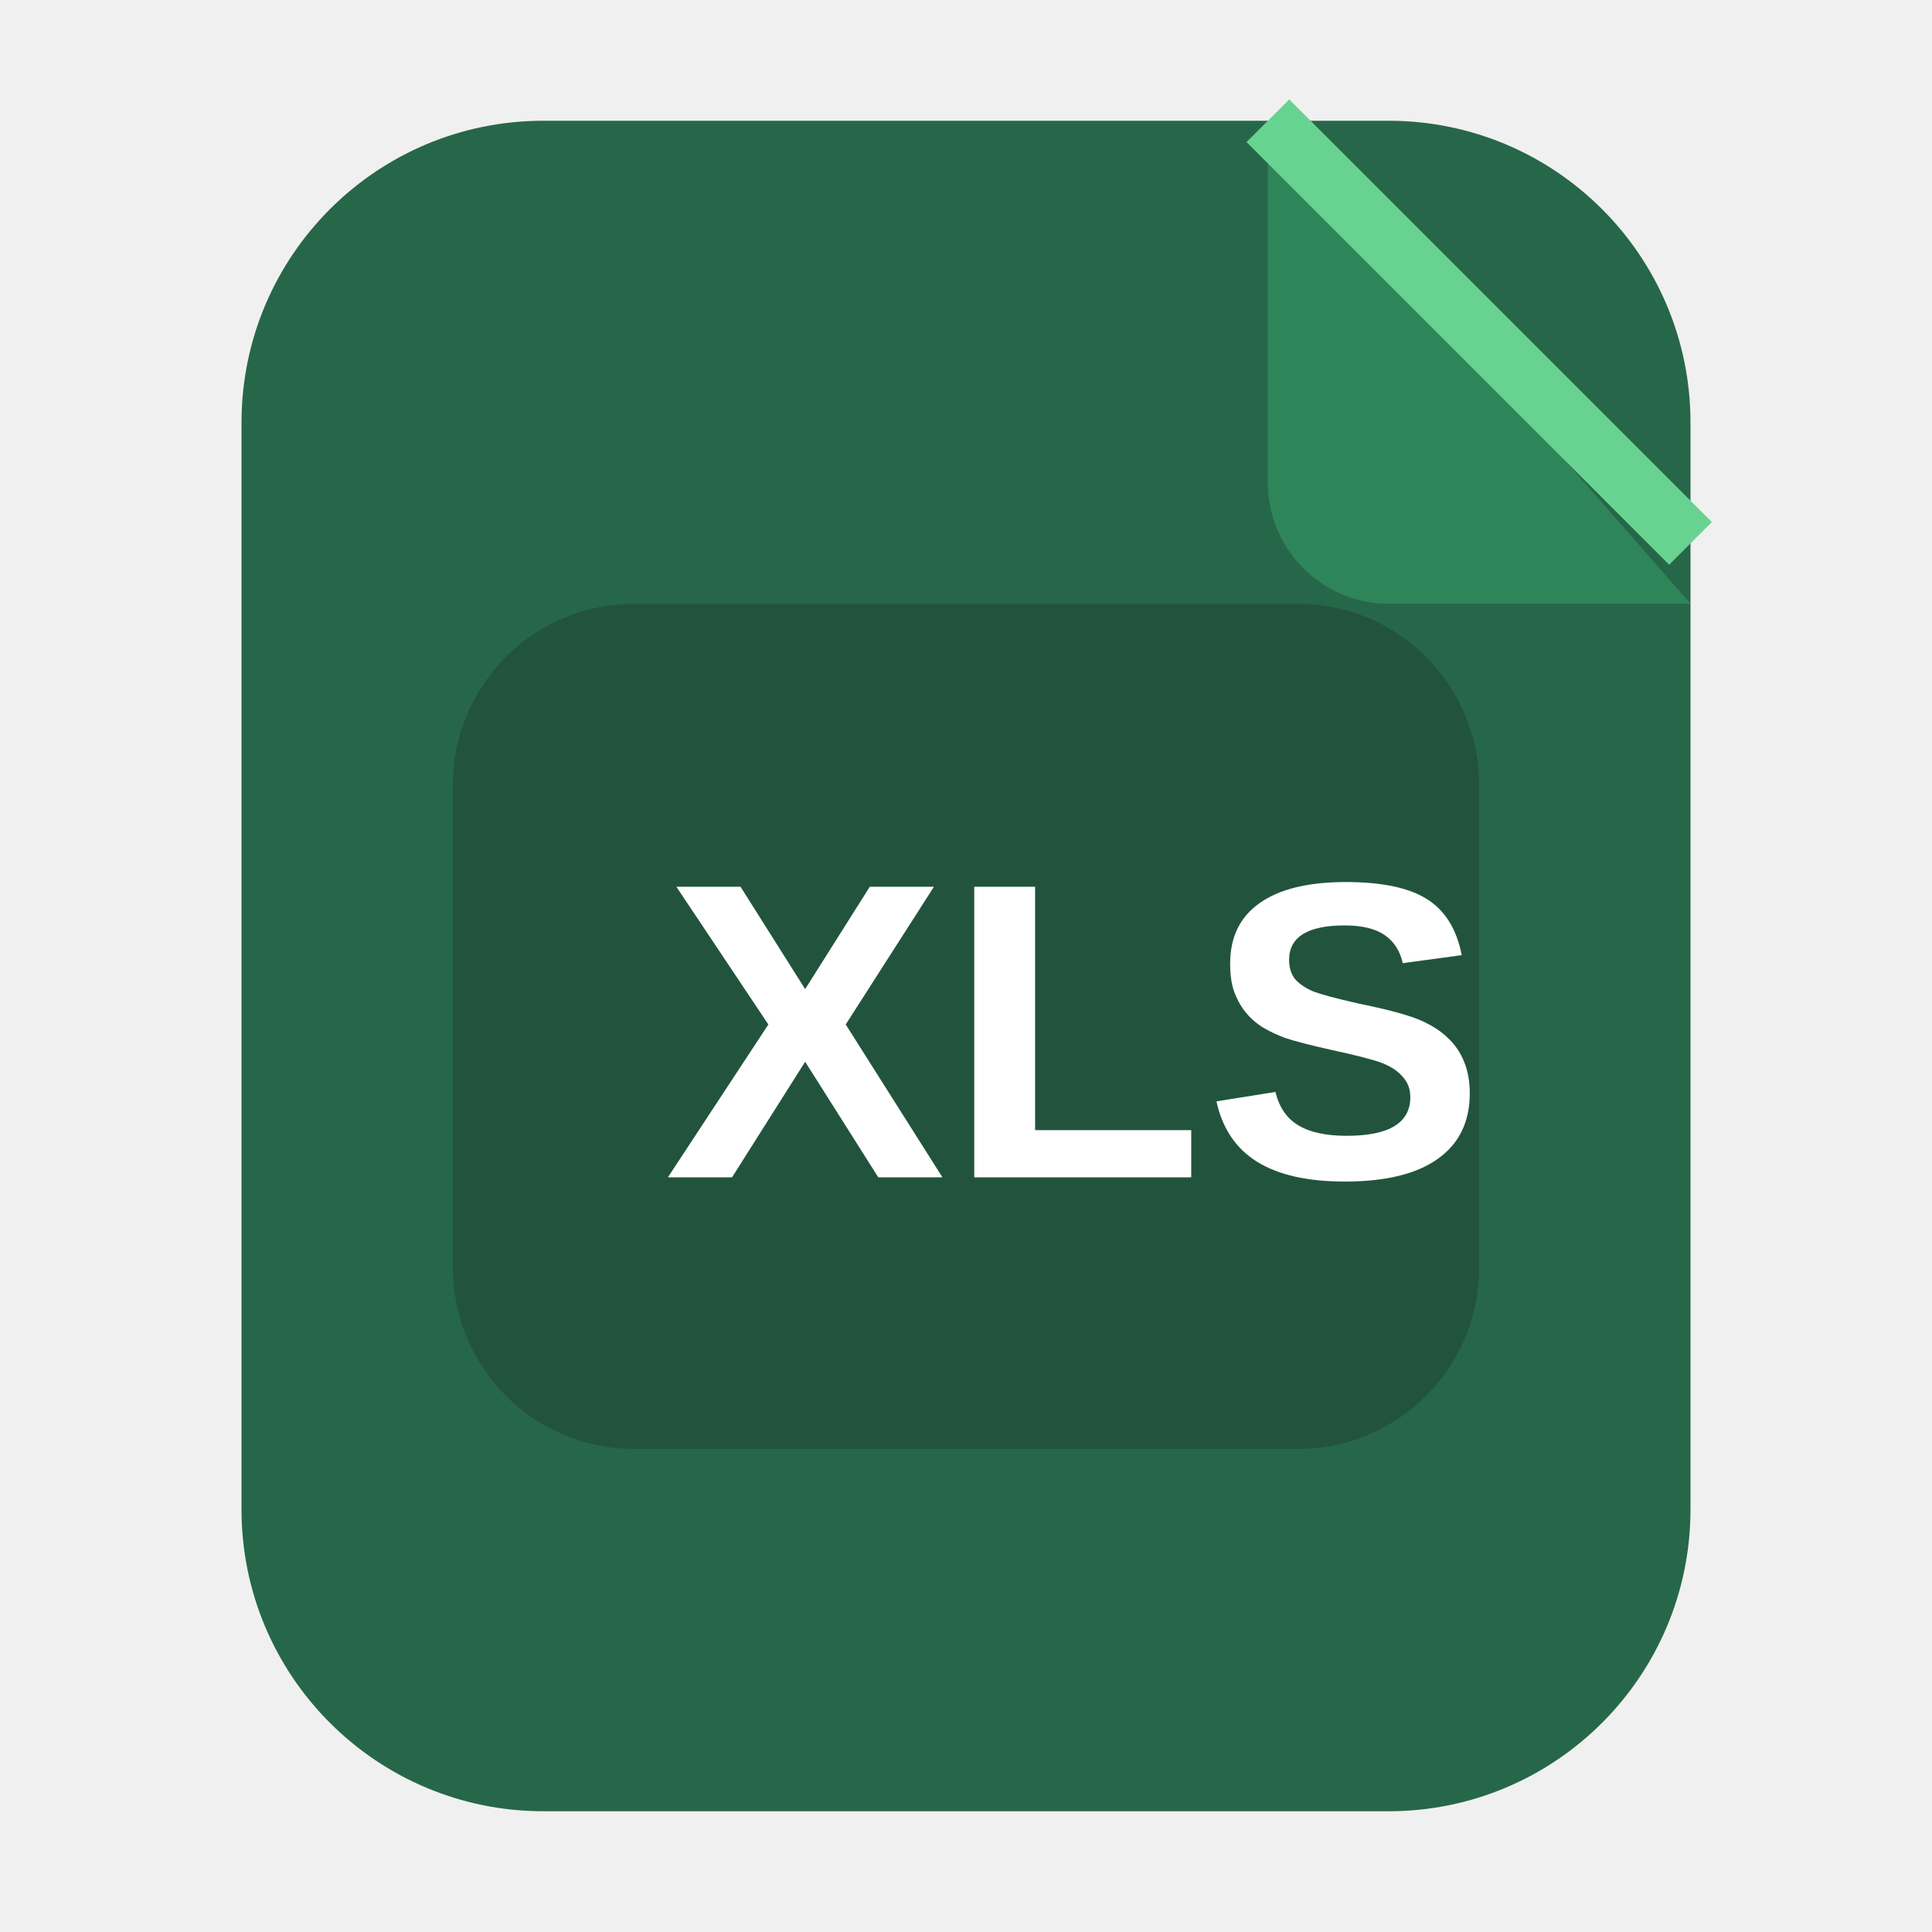
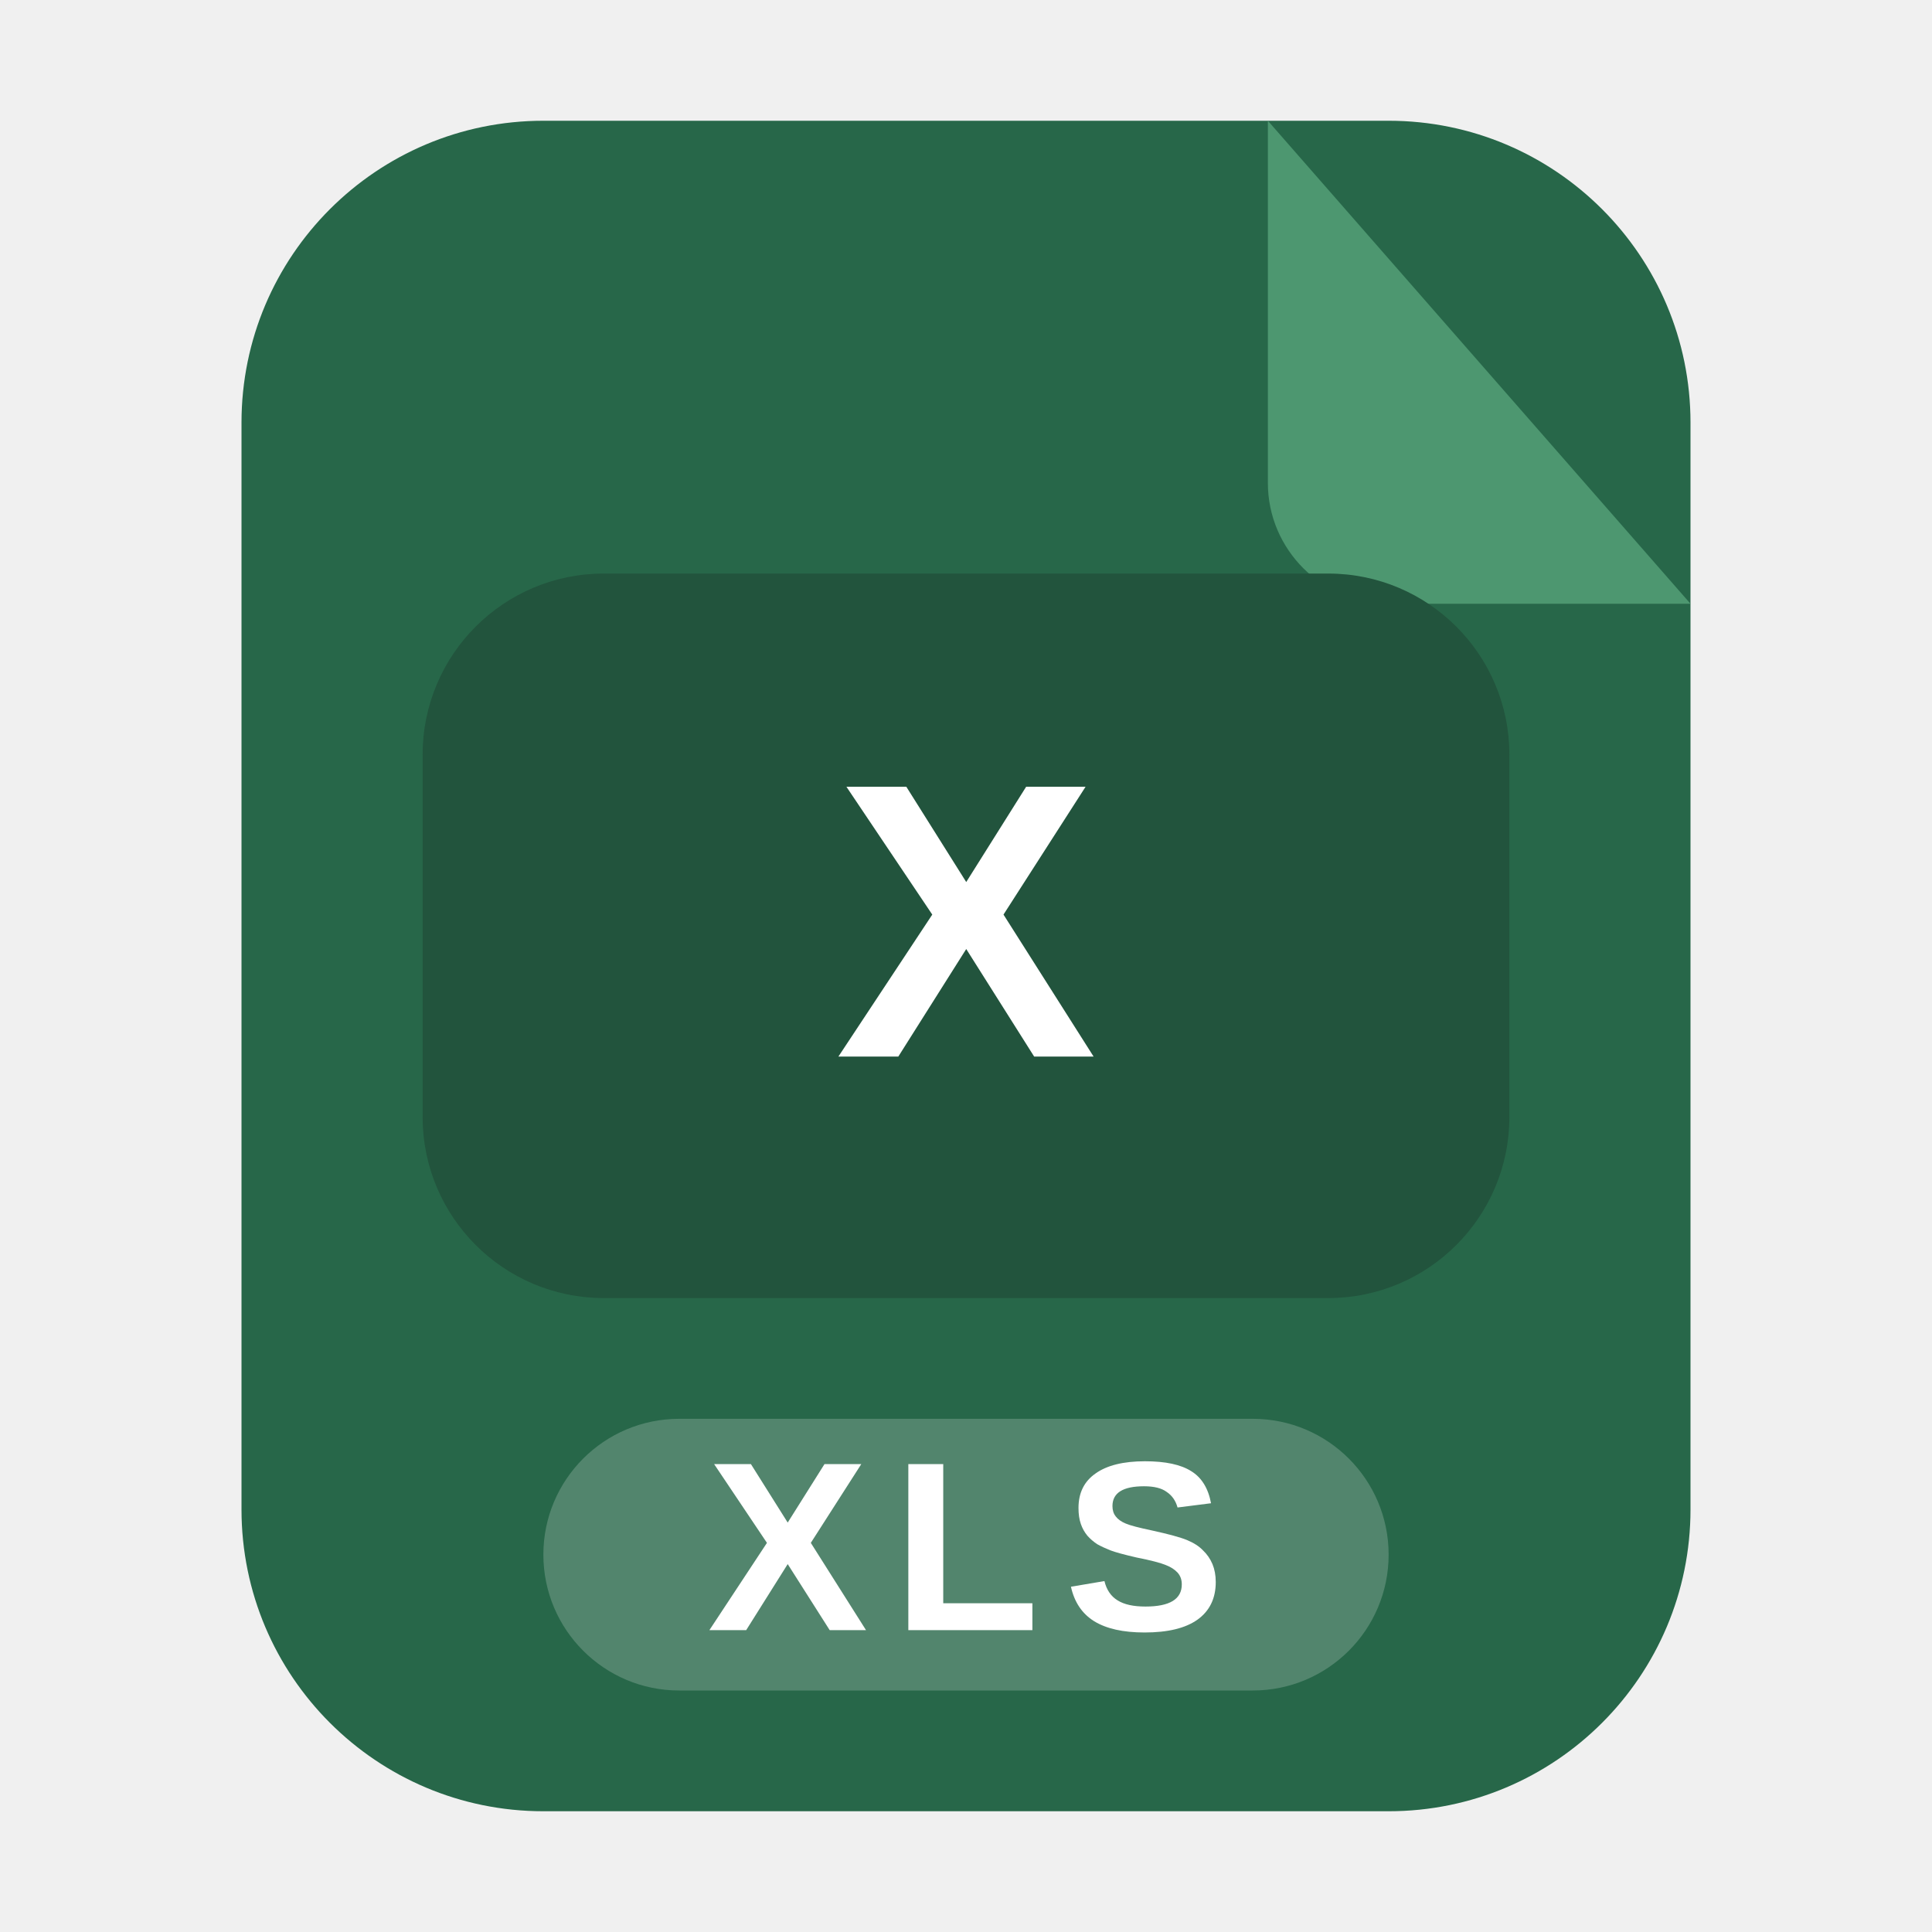
- <svg xmlns="http://www.w3.org/2000/svg" width="64" height="64" viewBox="0 0 64 64" fill="none">
+ <svg xmlns="http://www.w3.org/2000/svg" width="64" height="64" viewBox="0 0 64 64">
  <rect x="8" y="4" width="48" height="56" rx="10" fill="#276749" />
-   <path d="M42 4v12c0 2.2 1.8 4 4 4h10" fill="#2F855A" />
-   <path d="M42 4l14 14" stroke="#68D391" stroke-width="2" />
-   <rect x="15" y="20" width="34" height="28" rx="6" fill="#22543D" />
-   <text x="22" y="39" fill="#FFFFFF" font-family="Arial, sans-serif" font-size="14" font-weight="700">XLS</text>
+   <path d="M42 4v12c0 2.2 1.8 4 4 4h10L42 4z" fill="#4D9770" />
+   <rect x="14" y="19" width="36" height="24" rx="6" fill="#22543D" />
+   <text x="32" y="35" fill="#FFFFFF" font-family="Arial, sans-serif" font-size="13" font-weight="700" text-anchor="middle">X</text>
+   <rect x="18" y="47" width="28" height="9" rx="4.5" fill="#FFFFFF" fill-opacity="0.2" />
+   <text x="32" y="54" fill="#FFFFFF" font-family="Arial, sans-serif" font-size="8" font-weight="700" letter-spacing="0.8" text-anchor="middle">XLS</text>
</svg>
